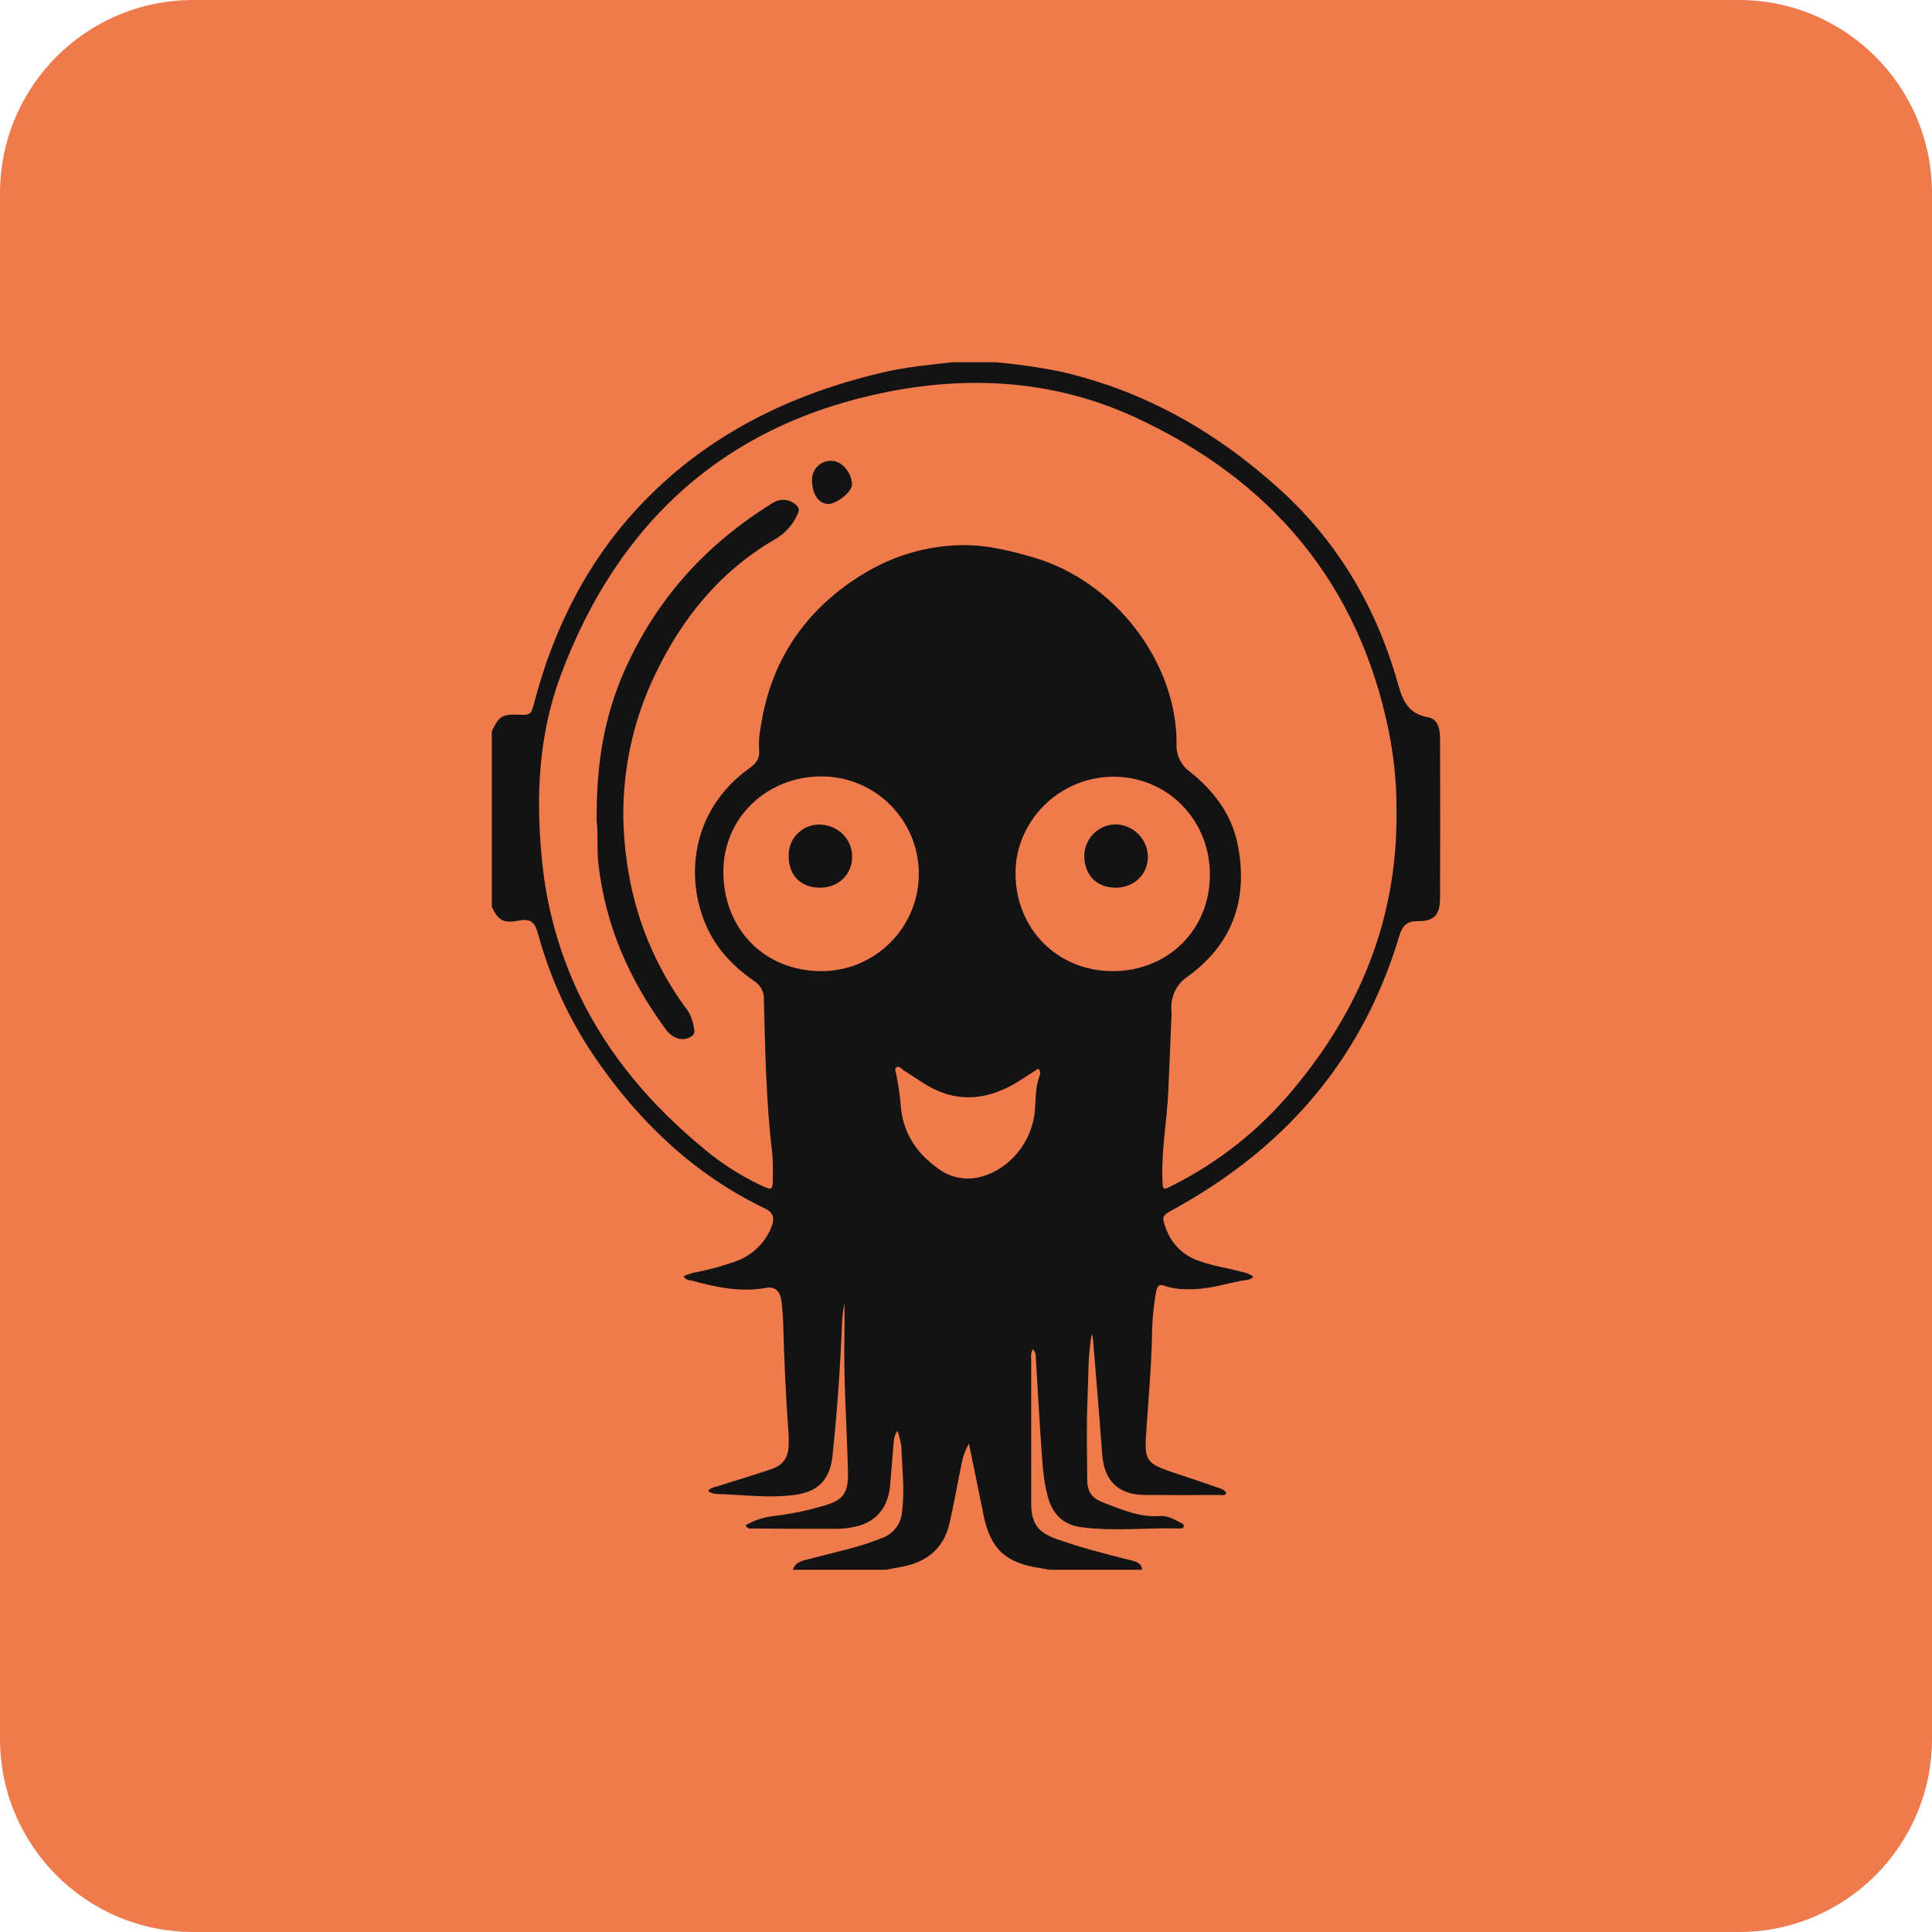
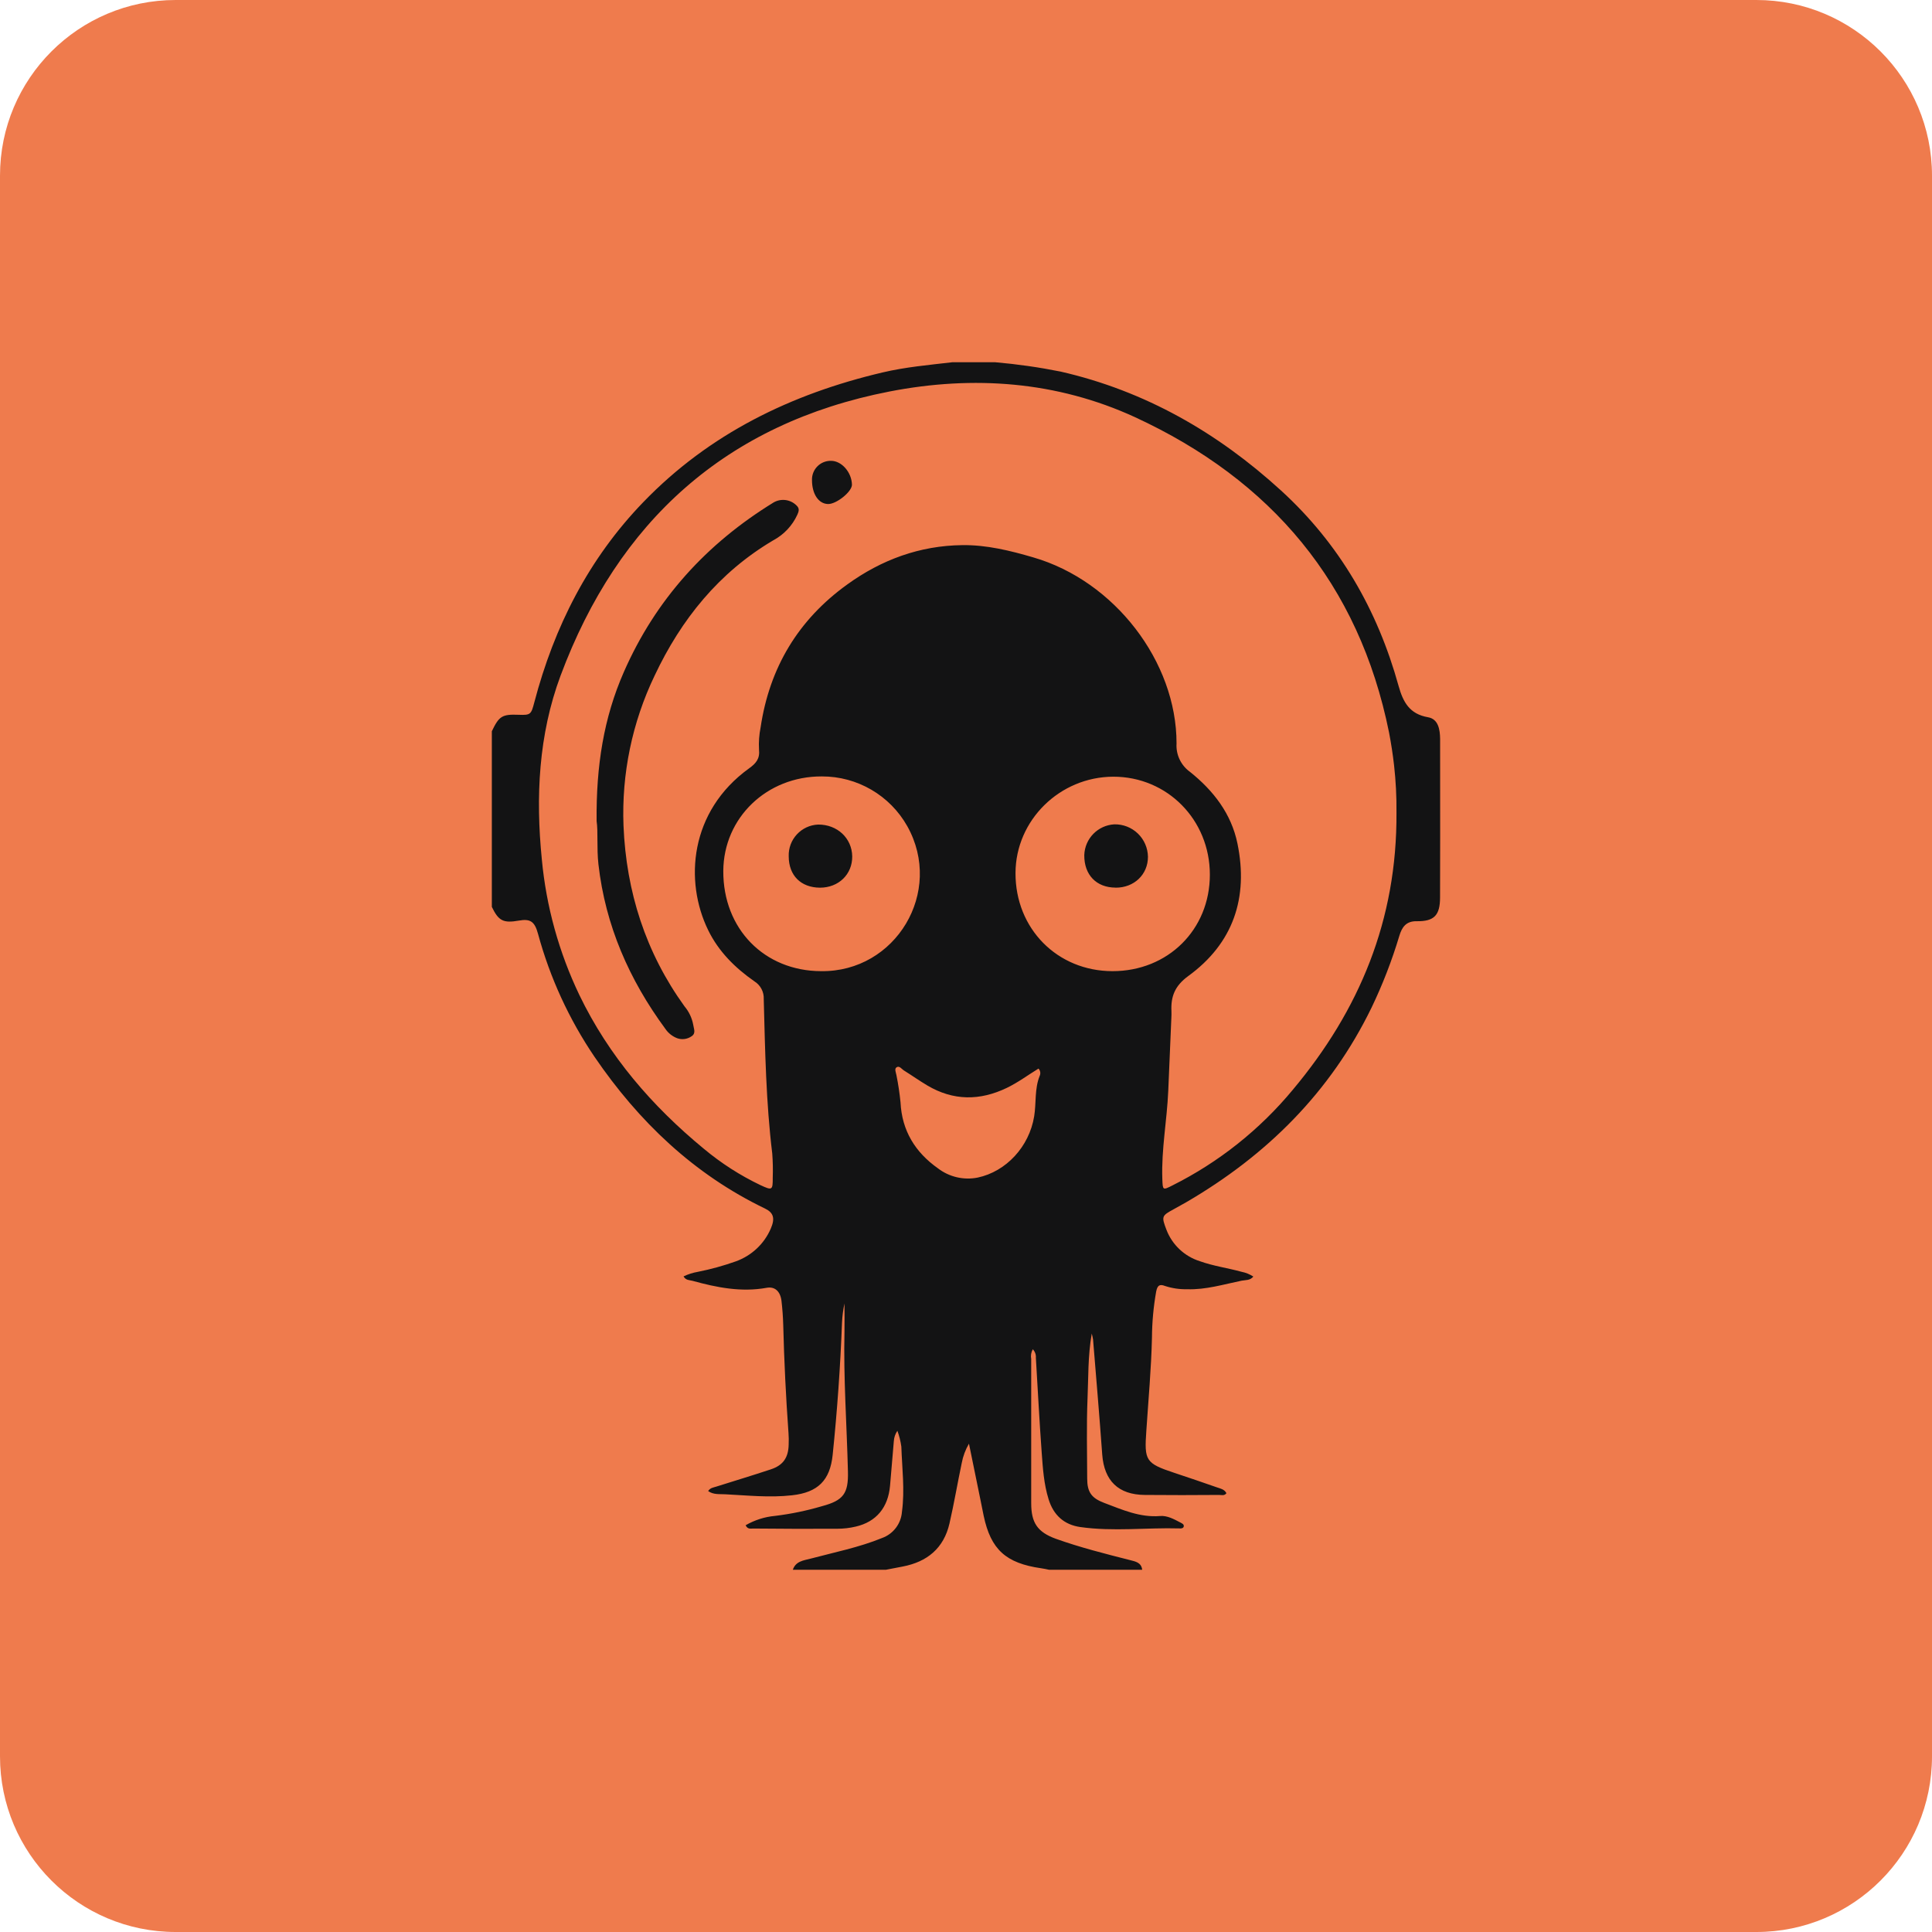
- <svg xmlns="http://www.w3.org/2000/svg" fill="none" viewBox="0 0 20 20">
+ <svg xmlns="http://www.w3.org/2000/svg" fill="none" viewBox="0 0 22 22">
  <rect width="100%" height="100%" rx="2px" ry="2px" fill="#EF7B4D" />
-   <g transform="translate(10, 10) scale(0.625) translate(-10, -10)">
-     <path fill="#131314" d="M10.485 0q.546.046 1.082.155c1.4.32 2.6 1.01 3.652 1.97.967.884 1.597 1.978 1.946 3.235.074.268.18.467.488.52.17.03.198.204.199.358q.003.81.002 1.617l-.002 1.008c0 .297-.097.4-.388.395-.176-.002-.244.1-.287.243a8 8 0 0 1-.46 1.188c-.682 1.402-1.737 2.448-3.073 3.225l-.194.11c-.21.114-.215.121-.13.345a.87.87 0 0 0 .554.521c.224.08.46.112.689.175q.105.02.196.078c-.055.069-.13.056-.192.069-.3.06-.594.153-.905.141a1.1 1.1 0 0 1-.365-.053c-.095-.038-.127-.005-.147.09a4.5 4.5 0 0 0-.07.767c-.012.515-.059 1.026-.093 1.537-.035.498-.015.543.465.702q.353.116.702.238c.057.02.125.032.16.098-.034.047-.082.029-.122.029q-.614.005-1.232 0c-.436-.003-.671-.234-.704-.668-.046-.636-.1-1.27-.152-1.905a1 1 0 0 0-.021-.1c-.066.379-.054.732-.07 1.081-.02.44-.007.881-.006 1.32 0 .225.072.323.28.403.298.112.592.245.927.218.118-.01.23.052.335.108.027.014.061.027.058.06-.003.036-.04.04-.07.038-.548-.016-1.098.054-1.643-.023-.27-.039-.444-.197-.526-.46-.079-.253-.095-.515-.114-.775-.039-.522-.065-1.045-.097-1.567a.18.18 0 0 0-.05-.143.24.24 0 0 0-.027.161v2.389c0 .323.102.479.411.59.401.143.814.248 1.225.352.092.023.188.04.202.16h-1.543q-.064-.013-.13-.025c-.584-.083-.834-.31-.952-.868l-.056-.276-.188-.92q-.088.151-.12.322c-.07.333-.126.669-.203 1-.094.411-.37.636-.776.715L8.675 20H7.132c.048-.142.18-.154.296-.184.397-.106.8-.186 1.18-.341a.5.5 0 0 0 .332-.434c.048-.363.001-.721-.011-1.08a1.3 1.3 0 0 0-.065-.263.34.34 0 0 0-.06.173q-.03.37-.062.738c-.032.36-.227.597-.566.675a1.4 1.4 0 0 1-.308.038q-.697.002-1.394-.005c-.04 0-.091.016-.124-.054a1.2 1.2 0 0 1 .485-.155q.398-.048.783-.161c.35-.095.435-.208.427-.573-.02-.776-.076-1.55-.058-2.326.003-.153 0-.306 0-.459a2 2 0 0 0-.04.321q-.043 1.096-.156 2.186c-.043.427-.246.623-.67.67-.371.043-.74.002-1.11-.016-.09-.005-.195.01-.282-.053.036-.055.088-.059.133-.073.302-.096.604-.186.905-.287.205-.067.292-.195.296-.41a2 2 0 0 0-.003-.193 38 38 0 0 1-.087-1.79 5 5 0 0 0-.03-.399c-.02-.157-.108-.24-.245-.215-.421.077-.825-.005-1.228-.116-.049-.013-.111-.006-.148-.073a.8.8 0 0 1 .238-.075q.319-.065.627-.174c.26-.093.47-.289.58-.542.073-.17.046-.264-.094-.332-1.182-.569-2.093-1.441-2.826-2.514a6.8 6.8 0 0 1-.936-2.039c-.056-.205-.13-.25-.319-.217-.255.045-.334.005-.446-.227V6.112c.12-.252.171-.284.445-.274.196.009.206-.003.258-.201.33-1.257.901-2.384 1.809-3.324C5.75 1.183 7.103.526 8.617.17 8.997.08 9.385.044 9.773 0zm6.645 7.457a6 6 0 0 0-.04-.782 7 7 0 0 0-.083-.542c-.498-2.47-1.953-4.183-4.21-5.223C11.505.314 10.124.214 8.734.484c-2.707.528-4.497 2.153-5.45 4.71-.363.978-.412 2.005-.308 3.042.073.779.283 1.538.621 2.245.488 1.01 1.204 1.839 2.064 2.548q.43.36.935.6c.195.092.205.087.204-.122a4 4 0 0 0-.008-.4c-.104-.85-.118-1.704-.14-2.558a.33.33 0 0 0-.154-.294c-.32-.223-.594-.493-.767-.85-.395-.807-.31-1.967.677-2.678.113-.081.18-.159.165-.311a1.4 1.4 0 0 1 .026-.369c.147-.989.623-1.781 1.435-2.366.567-.41 1.202-.643 1.905-.652.402-.006.794.092 1.178.204 1.341.389 2.372 1.724 2.371 3.08a.53.53 0 0 0 .223.471c.386.31.684.692.786 1.189.184.897-.069 1.651-.816 2.195a.61.61 0 0 0-.277.581q.002.06-.002.118l-.051 1.2c-.021.488-.115.97-.098 1.461.007.186.005.189.167.107a6.2 6.2 0 0 0 1.995-1.586c1.1-1.314 1.728-2.81 1.716-4.592m-9.532 2.628a1.612 1.612 0 1 0 .014-3.225c-.912-.003-1.628.685-1.632 1.568-.004.956.678 1.654 1.618 1.657m4.828 0c.918.002 1.613-.686 1.613-1.598 0-.909-.705-1.624-1.6-1.622-.887.002-1.617.722-1.62 1.596-.002.92.693 1.623 1.607 1.624M11.2 11.699c-.174.107-.34.231-.525.32-.447.214-.886.214-1.316-.04-.132-.078-.257-.167-.387-.248-.04-.024-.077-.086-.125-.052-.037.025-.008.083 0 .126q.045.226.068.453c.022.471.244.827.618 1.092a.82.82 0 0 0 .659.155c.47-.1.854-.512.937-1.015.036-.222.004-.453.09-.67a.11.11 0 0 0-.02-.12M3.883 7.6c-.01-.918.119-1.712.45-2.467C4.86 3.929 5.7 3.004 6.816 2.32a.315.315 0 0 1 .383.056c.05.05.03.098.008.148a.9.9 0 0 1-.4.425c-.9.533-1.524 1.31-1.964 2.24a5.3 5.3 0 0 0-.515 2.489c.046 1.09.366 2.096 1.01 2.99a.66.66 0 0 1 .145.304c.008.066.049.14-.026.19a.26.26 0 0 1-.24.034.4.4 0 0 1-.195-.154c-.6-.816-.994-1.714-1.11-2.728-.03-.271-.002-.544-.03-.715M7.45 1.95a.31.31 0 0 1 .315-.318c.176 0 .341.188.347.394.003.115-.257.325-.397.322-.157-.005-.265-.167-.265-.398m-.387 6.233a.507.507 0 0 1 .488-.526c.317-.002.56.226.563.528.003.297-.225.518-.533.518-.316-.002-.517-.201-.518-.52m5.413.52c-.317-.002-.52-.213-.517-.539a.53.53 0 0 1 .496-.51.547.547 0 0 1 .558.535c0 .295-.23.515-.537.514" />
+   <g transform="translate(11, 11) scale(0.625) translate(-11, -11)">
+     <path fill="#131314" d="M11.533 0q.601.052 1.19.17c1.54.352 2.862 1.112 4.018 2.168 1.064.972 1.757 2.175 2.14 3.558.082.294.198.513.537.572.188.032.218.225.22.394q.002.889.001 1.778l-.002 1.11c0 .326-.106.439-.427.434-.193-.003-.268.11-.315.267a9 9 0 0 1-.506 1.307c-.75 1.542-1.91 2.693-3.38 3.548l-.215.12c-.23.125-.236.133-.142.38a.96.96 0 0 0 .61.573c.246.088.506.123.757.192q.116.023.216.087c-.06.075-.142.061-.211.075-.33.067-.654.168-.996.156a1.2 1.2 0 0 1-.401-.059c-.105-.041-.14-.005-.162.1q-.074.418-.077.843c-.013.566-.065 1.128-.102 1.69-.039.549-.017.597.511.772q.387.128.772.263c.063.022.138.034.176.107-.037.052-.09.032-.134.032q-.677.006-1.355 0c-.48-.004-.738-.258-.774-.735-.05-.699-.11-1.397-.167-2.096a1 1 0 0 0-.024-.11c-.072.417-.06.806-.077 1.19-.02.484-.007.969-.006 1.452 0 .248.079.356.307.443.329.124.652.27 1.021.24.13-.011.253.057.369.118.029.016.066.03.063.067-.004.04-.045.043-.077.041-.602-.017-1.207.06-1.808-.025-.296-.042-.489-.217-.578-.506-.087-.278-.105-.566-.126-.853-.042-.574-.071-1.148-.106-1.723a.2.2 0 0 0-.056-.157.26.26 0 0 0-.029.177v2.627c0 .356.112.527.452.65.441.157.895.272 1.348.387.1.026.206.043.222.176h-1.698q-.07-.016-.142-.027c-.643-.092-.918-.341-1.048-.956l-.061-.303-.207-1.011q-.097.166-.132.354c-.077.365-.139.735-.223 1.1-.104.452-.407.7-.855.785L9.542 22H7.845c.052-.157.198-.17.326-.203.436-.116.88-.204 1.299-.375a.55.55 0 0 0 .363-.477c.054-.399.002-.793-.011-1.188a1.4 1.4 0 0 0-.072-.289.37.37 0 0 0-.065.19q-.035.407-.069.812c-.035.396-.25.656-.622.743q-.167.04-.34.04-.765.004-1.533-.004c-.044 0-.1.018-.136-.06.164-.094.346-.153.534-.17q.438-.053.86-.178c.386-.104.48-.228.47-.63-.021-.853-.083-1.704-.063-2.558.003-.168 0-.337 0-.505q-.037.174-.045.353-.046 1.205-.17 2.404c-.048.47-.272.686-.738.738-.409.047-.815.002-1.22-.018-.1-.006-.215.011-.311-.059.039-.06.097-.064.146-.08.332-.105.665-.205.996-.315.225-.074.32-.215.325-.45q.005-.108-.003-.213a42 42 0 0 1-.096-1.97 5 5 0 0 0-.032-.439c-.022-.172-.12-.263-.27-.236-.463.084-.908-.005-1.35-.127-.055-.015-.123-.007-.164-.081a1 1 0 0 1 .261-.083q.352-.07.69-.19c.287-.103.518-.318.638-.597.081-.186.051-.29-.103-.365-1.3-.626-2.303-1.586-3.108-2.765a7.5 7.5 0 0 1-1.03-2.243c-.061-.226-.143-.276-.35-.239-.281.049-.368.006-.491-.25v-3.2c.132-.277.188-.312.49-.3.215.008.226-.005.283-.223.363-1.382.991-2.622 1.99-3.655C6.325 1.302 7.814.578 9.479.186 9.897.087 10.324.05 10.75 0zm7.31 8.202a7 7 0 0 0-.044-.86 8 8 0 0 0-.091-.595C18.16 4.03 16.559 2.145 14.078 1 12.654.346 11.135.236 9.606.533 6.63 1.113 4.66 2.9 3.612 5.713c-.4 1.076-.454 2.206-.34 3.346.08.857.312 1.693.684 2.47.536 1.112 1.323 2.023 2.27 2.803q.474.395 1.028.66c.215.1.226.095.225-.135a4 4 0 0 0-.009-.44c-.114-.935-.13-1.874-.155-2.813a.36.36 0 0 0-.168-.323c-.353-.246-.654-.543-.845-.935-.434-.889-.34-2.164.746-2.947.124-.089.199-.174.181-.342a1.6 1.6 0 0 1 .029-.405c.162-1.088.685-1.96 1.578-2.603.623-.451 1.322-.708 2.096-.717.442-.006.873.1 1.296.224 1.475.428 2.609 1.897 2.608 3.389a.59.59 0 0 0 .245.518c.425.34.753.76.865 1.307.202.987-.076 1.817-.898 2.414-.243.178-.318.372-.305.64q.002.065-.002.13l-.056 1.32c-.023.537-.127 1.067-.108 1.607.008.205.006.207.184.117a6.8 6.8 0 0 0 2.194-1.744c1.21-1.445 1.901-3.09 1.888-5.052M8.358 11.094c1.365.019 2.24-1.447 1.573-2.64a1.78 1.78 0 0 0-1.558-.908c-1.003-.004-1.79.753-1.795 1.724-.004 1.053.746 1.82 1.78 1.824m5.31 0c1.01.001 1.775-.755 1.775-1.758 0-1-.776-1.786-1.76-1.785-.976.003-1.779.794-1.781 1.756-.003 1.013.761 1.786 1.767 1.787m-1.348 1.775c-.191.117-.374.254-.578.352-.491.236-.974.236-1.447-.044-.145-.086-.283-.184-.426-.273-.043-.026-.084-.095-.137-.057-.04.028-.01.092-.001.139q.05.247.075.498c.025.518.269.91.68 1.201a.9.9 0 0 0 .725.17c.518-.109.94-.562 1.03-1.116.04-.244.005-.499.1-.736a.12.12 0 0 0-.021-.134M4.27 8.36c-.01-1.01.131-1.884.495-2.714.58-1.323 1.505-2.34 2.732-3.093a.346.346 0 0 1 .42.061c.056.055.034.109.01.164a1 1 0 0 1-.44.467c-.99.586-1.677 1.44-2.16 2.464a5.8 5.8 0 0 0-.567 2.737c.05 1.2.402 2.307 1.112 3.29.08.095.135.21.158.334.01.073.054.154-.028.209a.29.29 0 0 1-.264.037.46.46 0 0 1-.215-.17c-.66-.897-1.093-1.884-1.22-3-.033-.298-.004-.598-.033-.786m3.924-6.214a.34.34 0 0 1 .347-.35c.193 0 .375.207.381.433.004.127-.283.358-.436.354-.173-.004-.292-.183-.292-.437M7.77 9.002a.56.56 0 0 1 .537-.579c.349-.002.615.249.62.58.003.327-.248.57-.587.57-.348-.002-.569-.221-.57-.571m5.955.57c-.35-.001-.573-.233-.57-.591a.58.58 0 0 1 .547-.562.6.6 0 0 1 .613.59c.001.324-.252.566-.59.564" />
  </g>
</svg>
